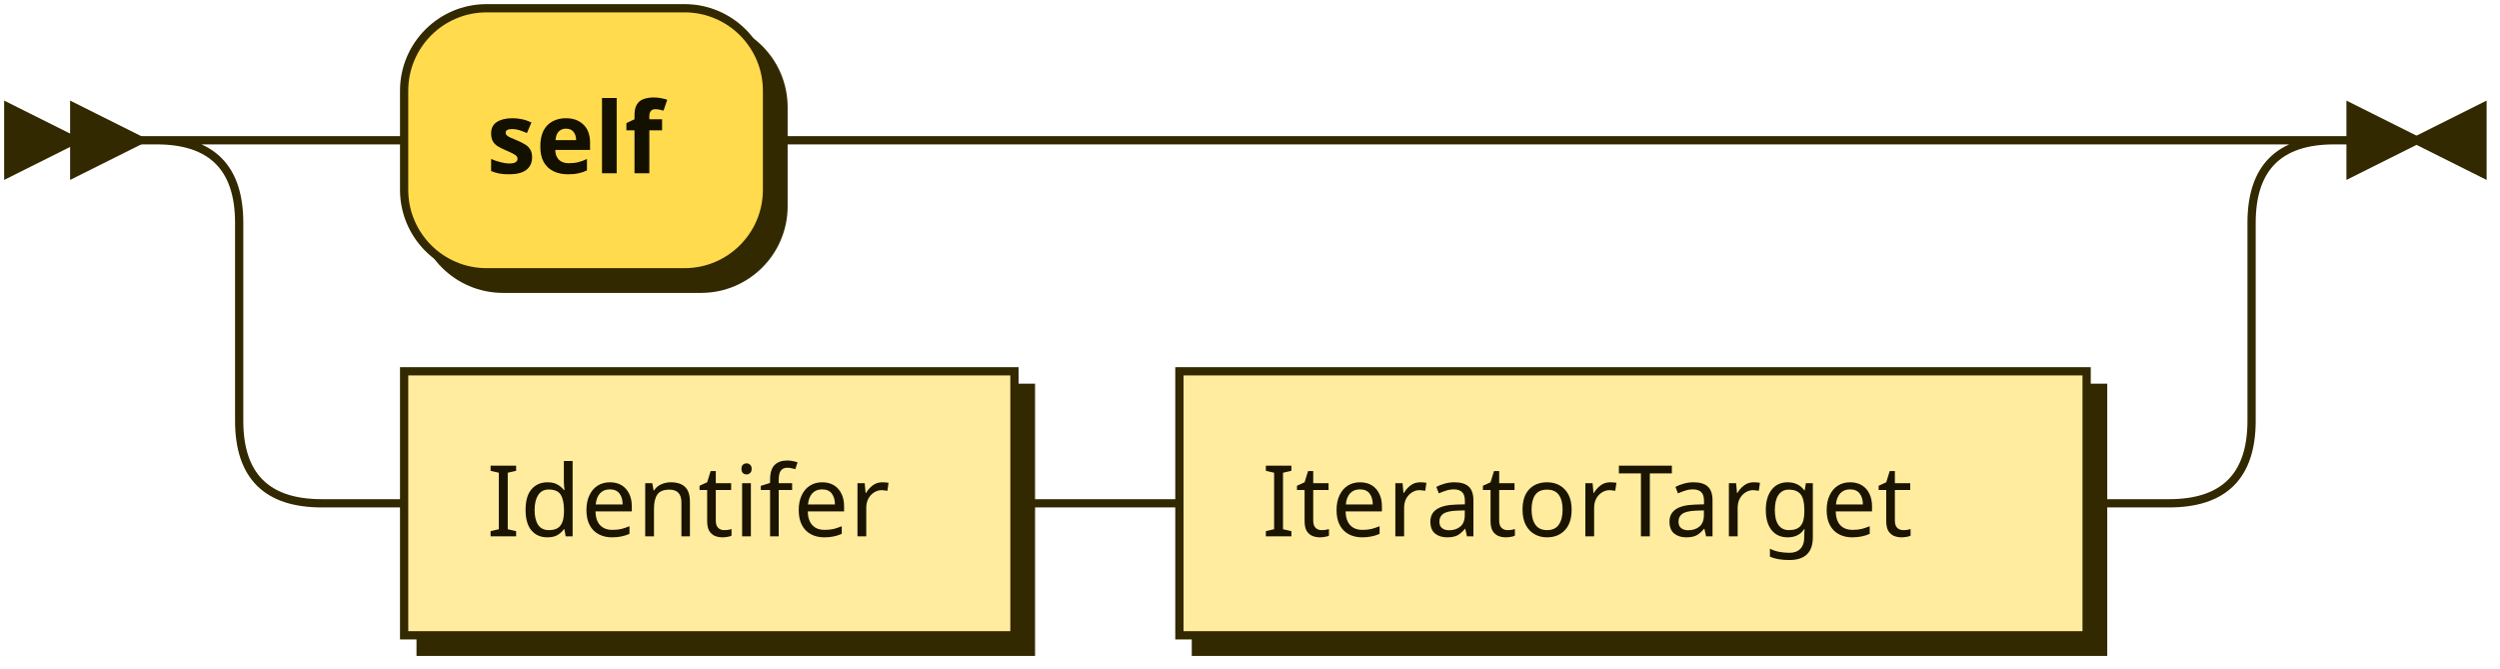
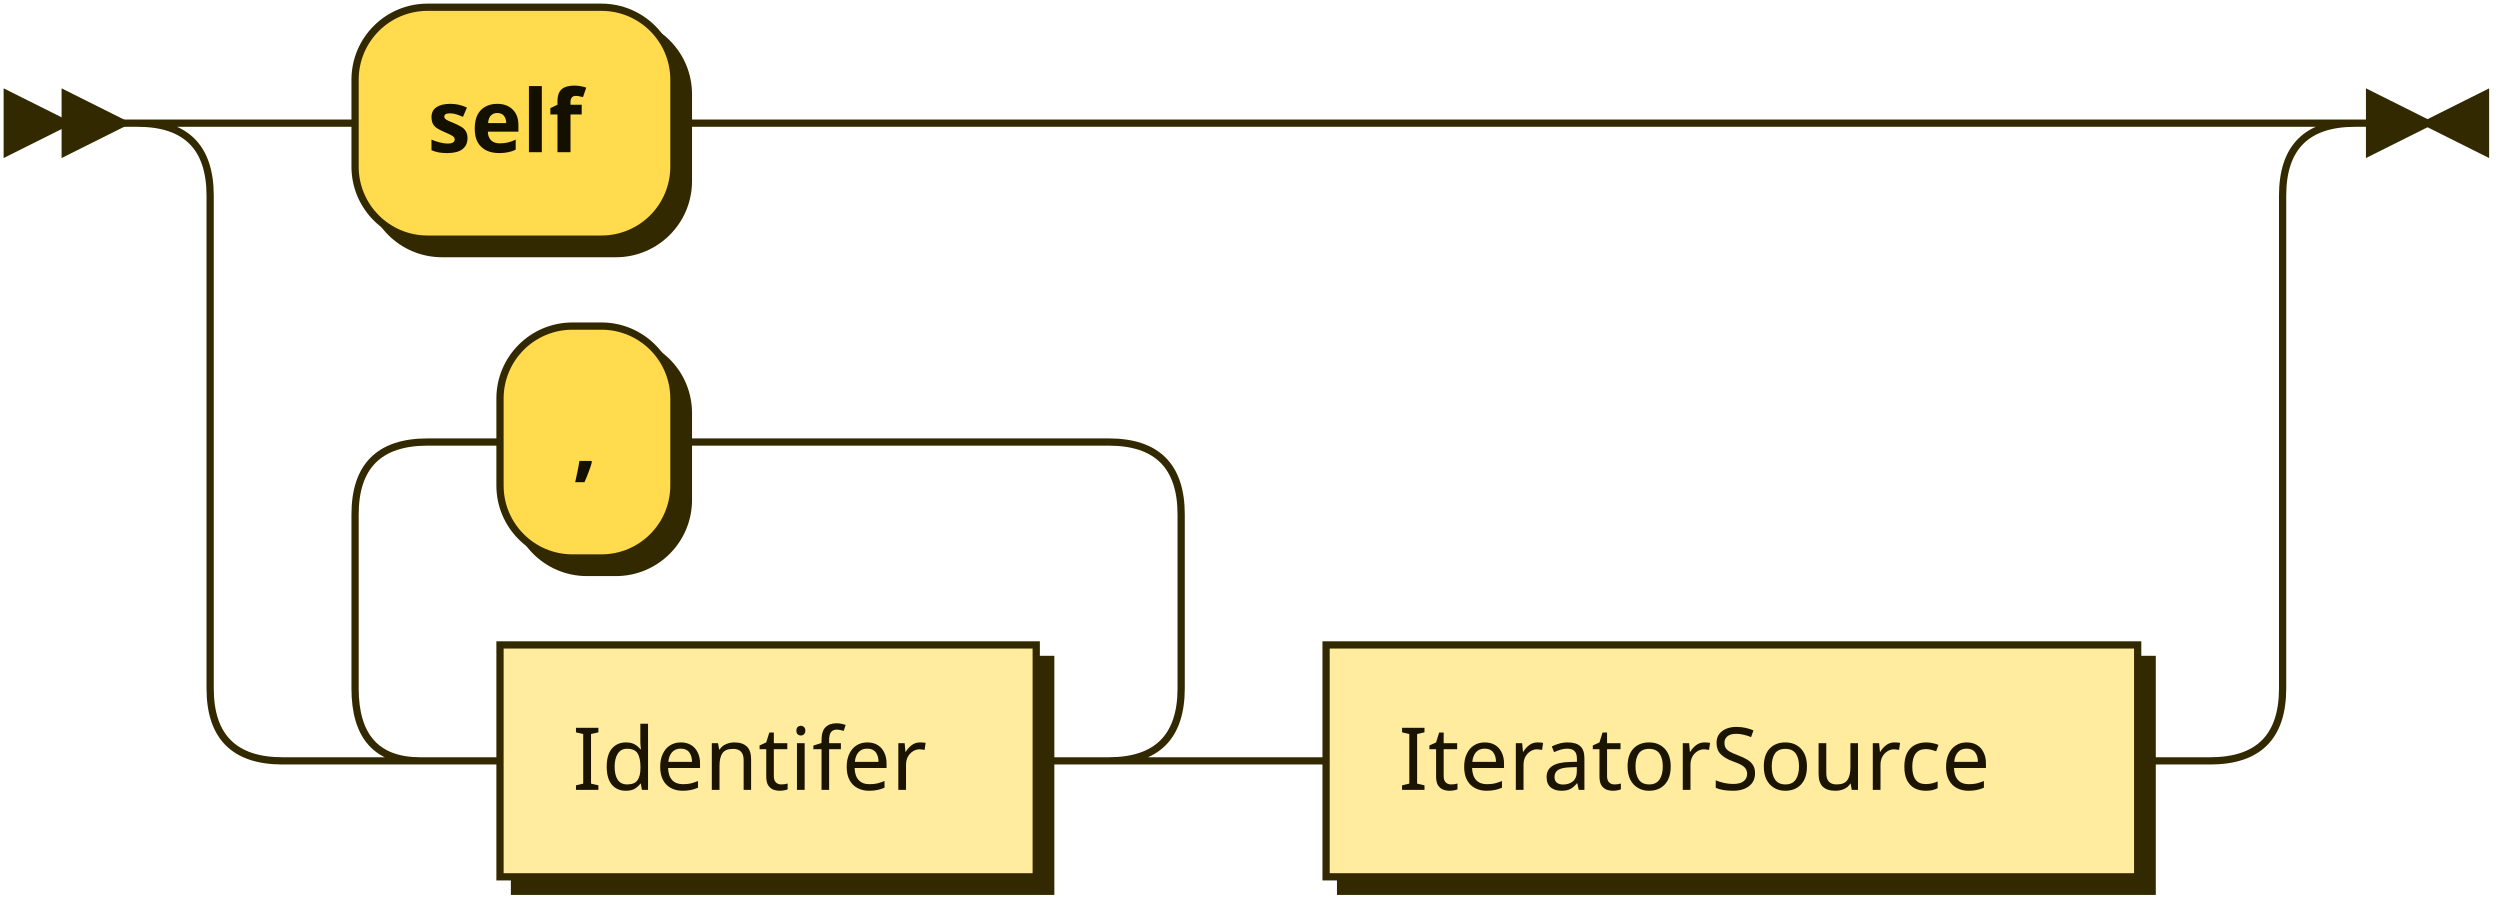
- <svg xmlns="http://www.w3.org/2000/svg" xmlns:xlink="http://www.w3.org/1999/xlink" width="303" height="81">
+ <svg xmlns="http://www.w3.org/2000/svg" xmlns:xlink="http://www.w3.org/1999/xlink" width="345" height="125">
  <defs>
    <style type="text/css">
    @namespace "http://www.w3.org/2000/svg";
    .line                 {fill: none; stroke: #332900; stroke-width: 1;}
    .bold-line            {stroke: #141000; shape-rendering: crispEdges; stroke-width: 2;}
    .thin-line            {stroke: #1F1800; shape-rendering: crispEdges}
    .filled               {fill: #332900; stroke: none;}
    text.terminal         {font-family: Verdana, Sans-serif;
                            font-size: 12px;
                            fill: #141000;
                            font-weight: bold;
                          }
    text.nonterminal      {font-family: Verdana, Sans-serif;
                            font-size: 12px;
                            fill: #1A1400;
                            font-weight: normal;
                          }
    text.regexp           {font-family: Verdana, Sans-serif;
                            font-size: 12px;
                            fill: #1F1800;
                            font-weight: normal;
                          }
    rect, circle, polygon {fill: #332900; stroke: #332900;}
    rect.terminal         {fill: #FFDB4D; stroke: #332900; stroke-width: 1;}
    rect.nonterminal      {fill: #FFEC9E; stroke: #332900; stroke-width: 1;}
    rect.text             {fill: none; stroke: none;}
    polygon.regexp        {fill: #FFF4C7; stroke: #332900; stroke-width: 1;}
  </style>
  </defs>
  <polygon points="9 17 1 13 1 21" />
  <polygon points="17 17 9 13 9 21" />
  <rect x="51" y="3" width="44" height="32" rx="10" />
  <rect x="49" y="1" width="44" height="32" class="terminal" rx="10" />
  <text class="terminal" x="59" y="21">self</text>
  <a xlink:href="#Identifer" xlink:title="Identifer">
-     <rect x="51" y="47" width="74" height="32" />
-     <rect x="49" y="45" width="74" height="32" class="nonterminal" />
-     <text class="nonterminal" x="59" y="65">Identifer</text>
+     <rect x="71" y="91" width="74" height="32" />
+     <rect x="69" y="89" width="74" height="32" class="nonterminal" />
+     <text class="nonterminal" x="79" y="109">Identifer</text>
  </a>
-   <a xlink:href="#IteratorTarget" xlink:title="IteratorTarget">
-     <rect x="145" y="47" width="110" height="32" />
-     <rect x="143" y="45" width="110" height="32" class="nonterminal" />
-     <text class="nonterminal" x="153" y="65">IteratorTarget</text>
+   <rect x="71" y="47" width="24" height="32" rx="10" />
+   <rect x="69" y="45" width="24" height="32" class="terminal" rx="10" />
+   <text class="terminal" x="79" y="65">,</text>
+   <a xlink:href="#IteratorSource" xlink:title="IteratorSource">
+     <rect x="185" y="91" width="112" height="32" />
+     <rect x="183" y="89" width="112" height="32" class="nonterminal" />
+     <text class="nonterminal" x="193" y="109">IteratorSource</text>
  </a>
-   <path class="line" d="m17 17 h2 m20 0 h10 m44 0 h10 m0 0 h160 m-244 0 h20 m224 0 h20 m-264 0 q10 0 10 10 m244 0 q0 -10 10 -10 m-254 10 v24 m244 0 v-24 m-244 24 q0 10 10 10 m224 0 q10 0 10 -10 m-234 10 h10 m74 0 h10 m0 0 h10 m110 0 h10 m23 -44 h-3" />
-   <polygon points="293 17 301 13 301 21" />
-   <polygon points="293 17 285 13 285 21" />
+   <path class="line" d="m17 17 h2 m20 0 h10 m44 0 h10 m0 0 h202 m-286 0 h20 m266 0 h20 m-306 0 q10 0 10 10 m286 0 q0 -10 10 -10 m-296 10 v68 m286 0 v-68 m-286 68 q0 10 10 10 m266 0 q10 0 10 -10 m-256 10 h10 m74 0 h10 m-114 0 l20 0 m-1 0 q-9 0 -9 -10 l0 -24 q0 -10 10 -10 m94 44 l20 0 m-20 0 q10 0 10 -10 l0 -24 q0 -10 -10 -10 m-94 0 h10 m24 0 h10 m0 0 h50 m20 44 h10 m112 0 h10 m23 -88 h-3" />
+   <polygon points="335 17 343 13 343 21" />
+   <polygon points="335 17 327 13 327 21" />
</svg>
